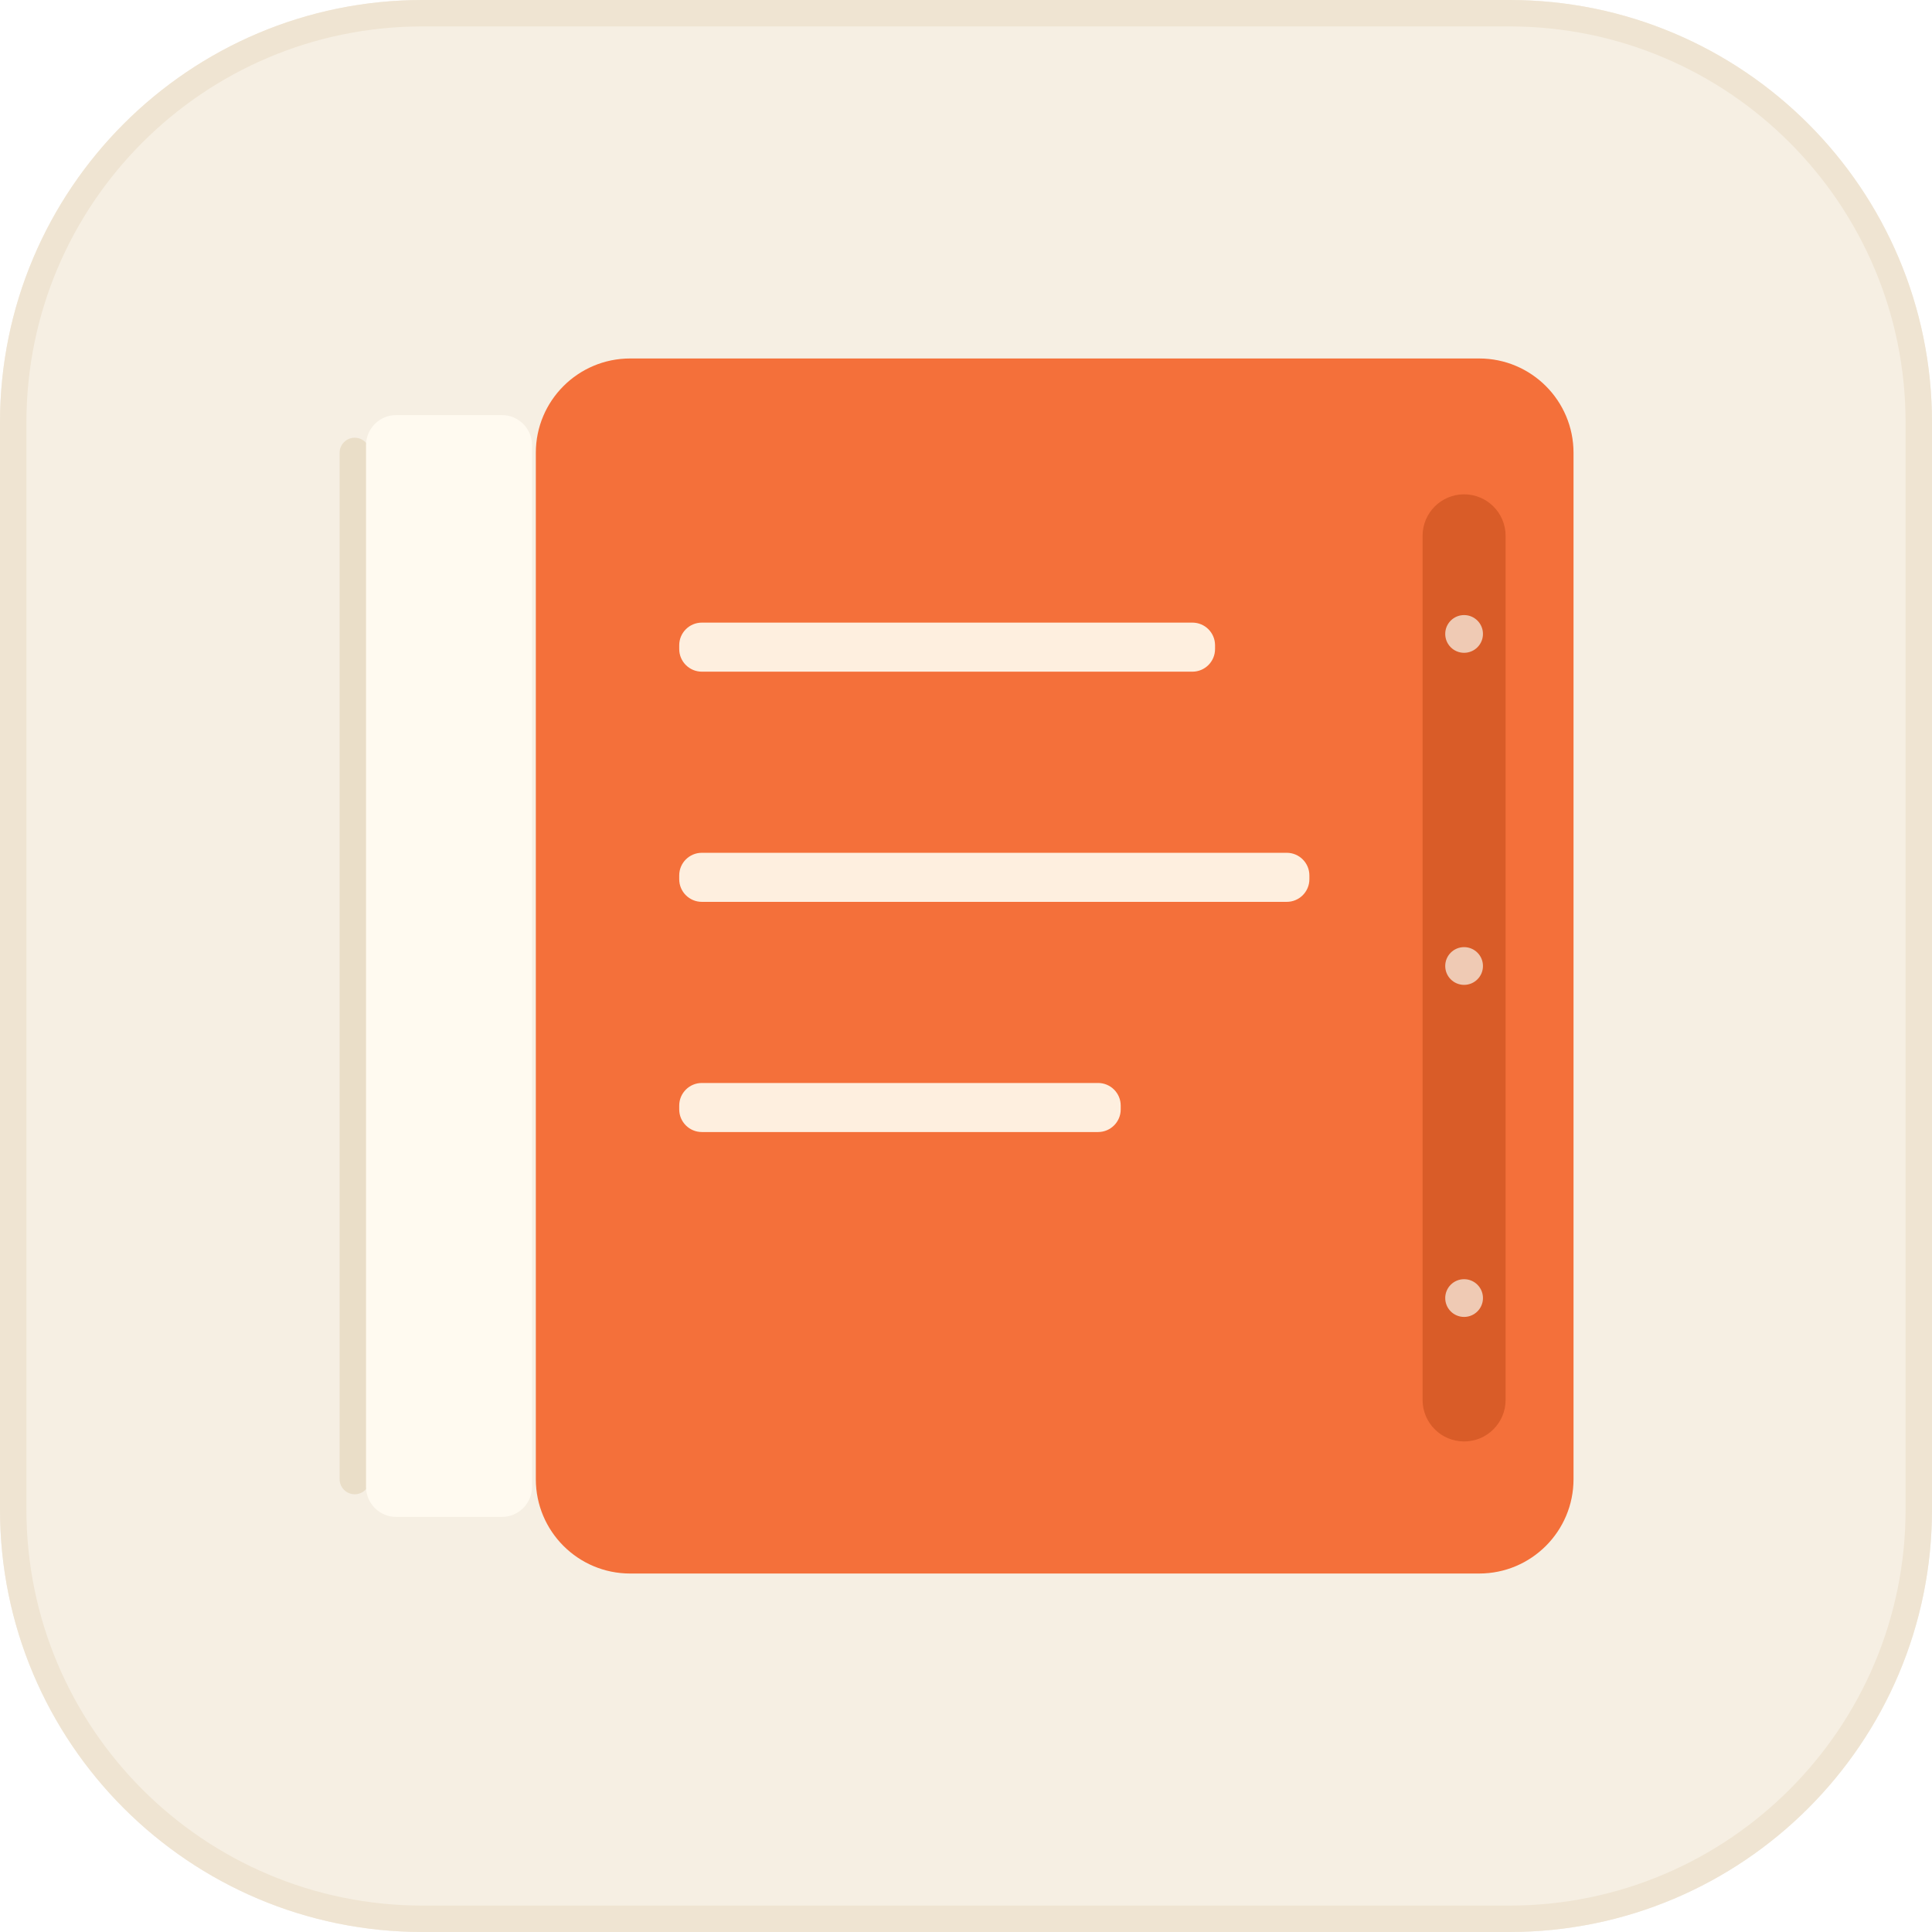
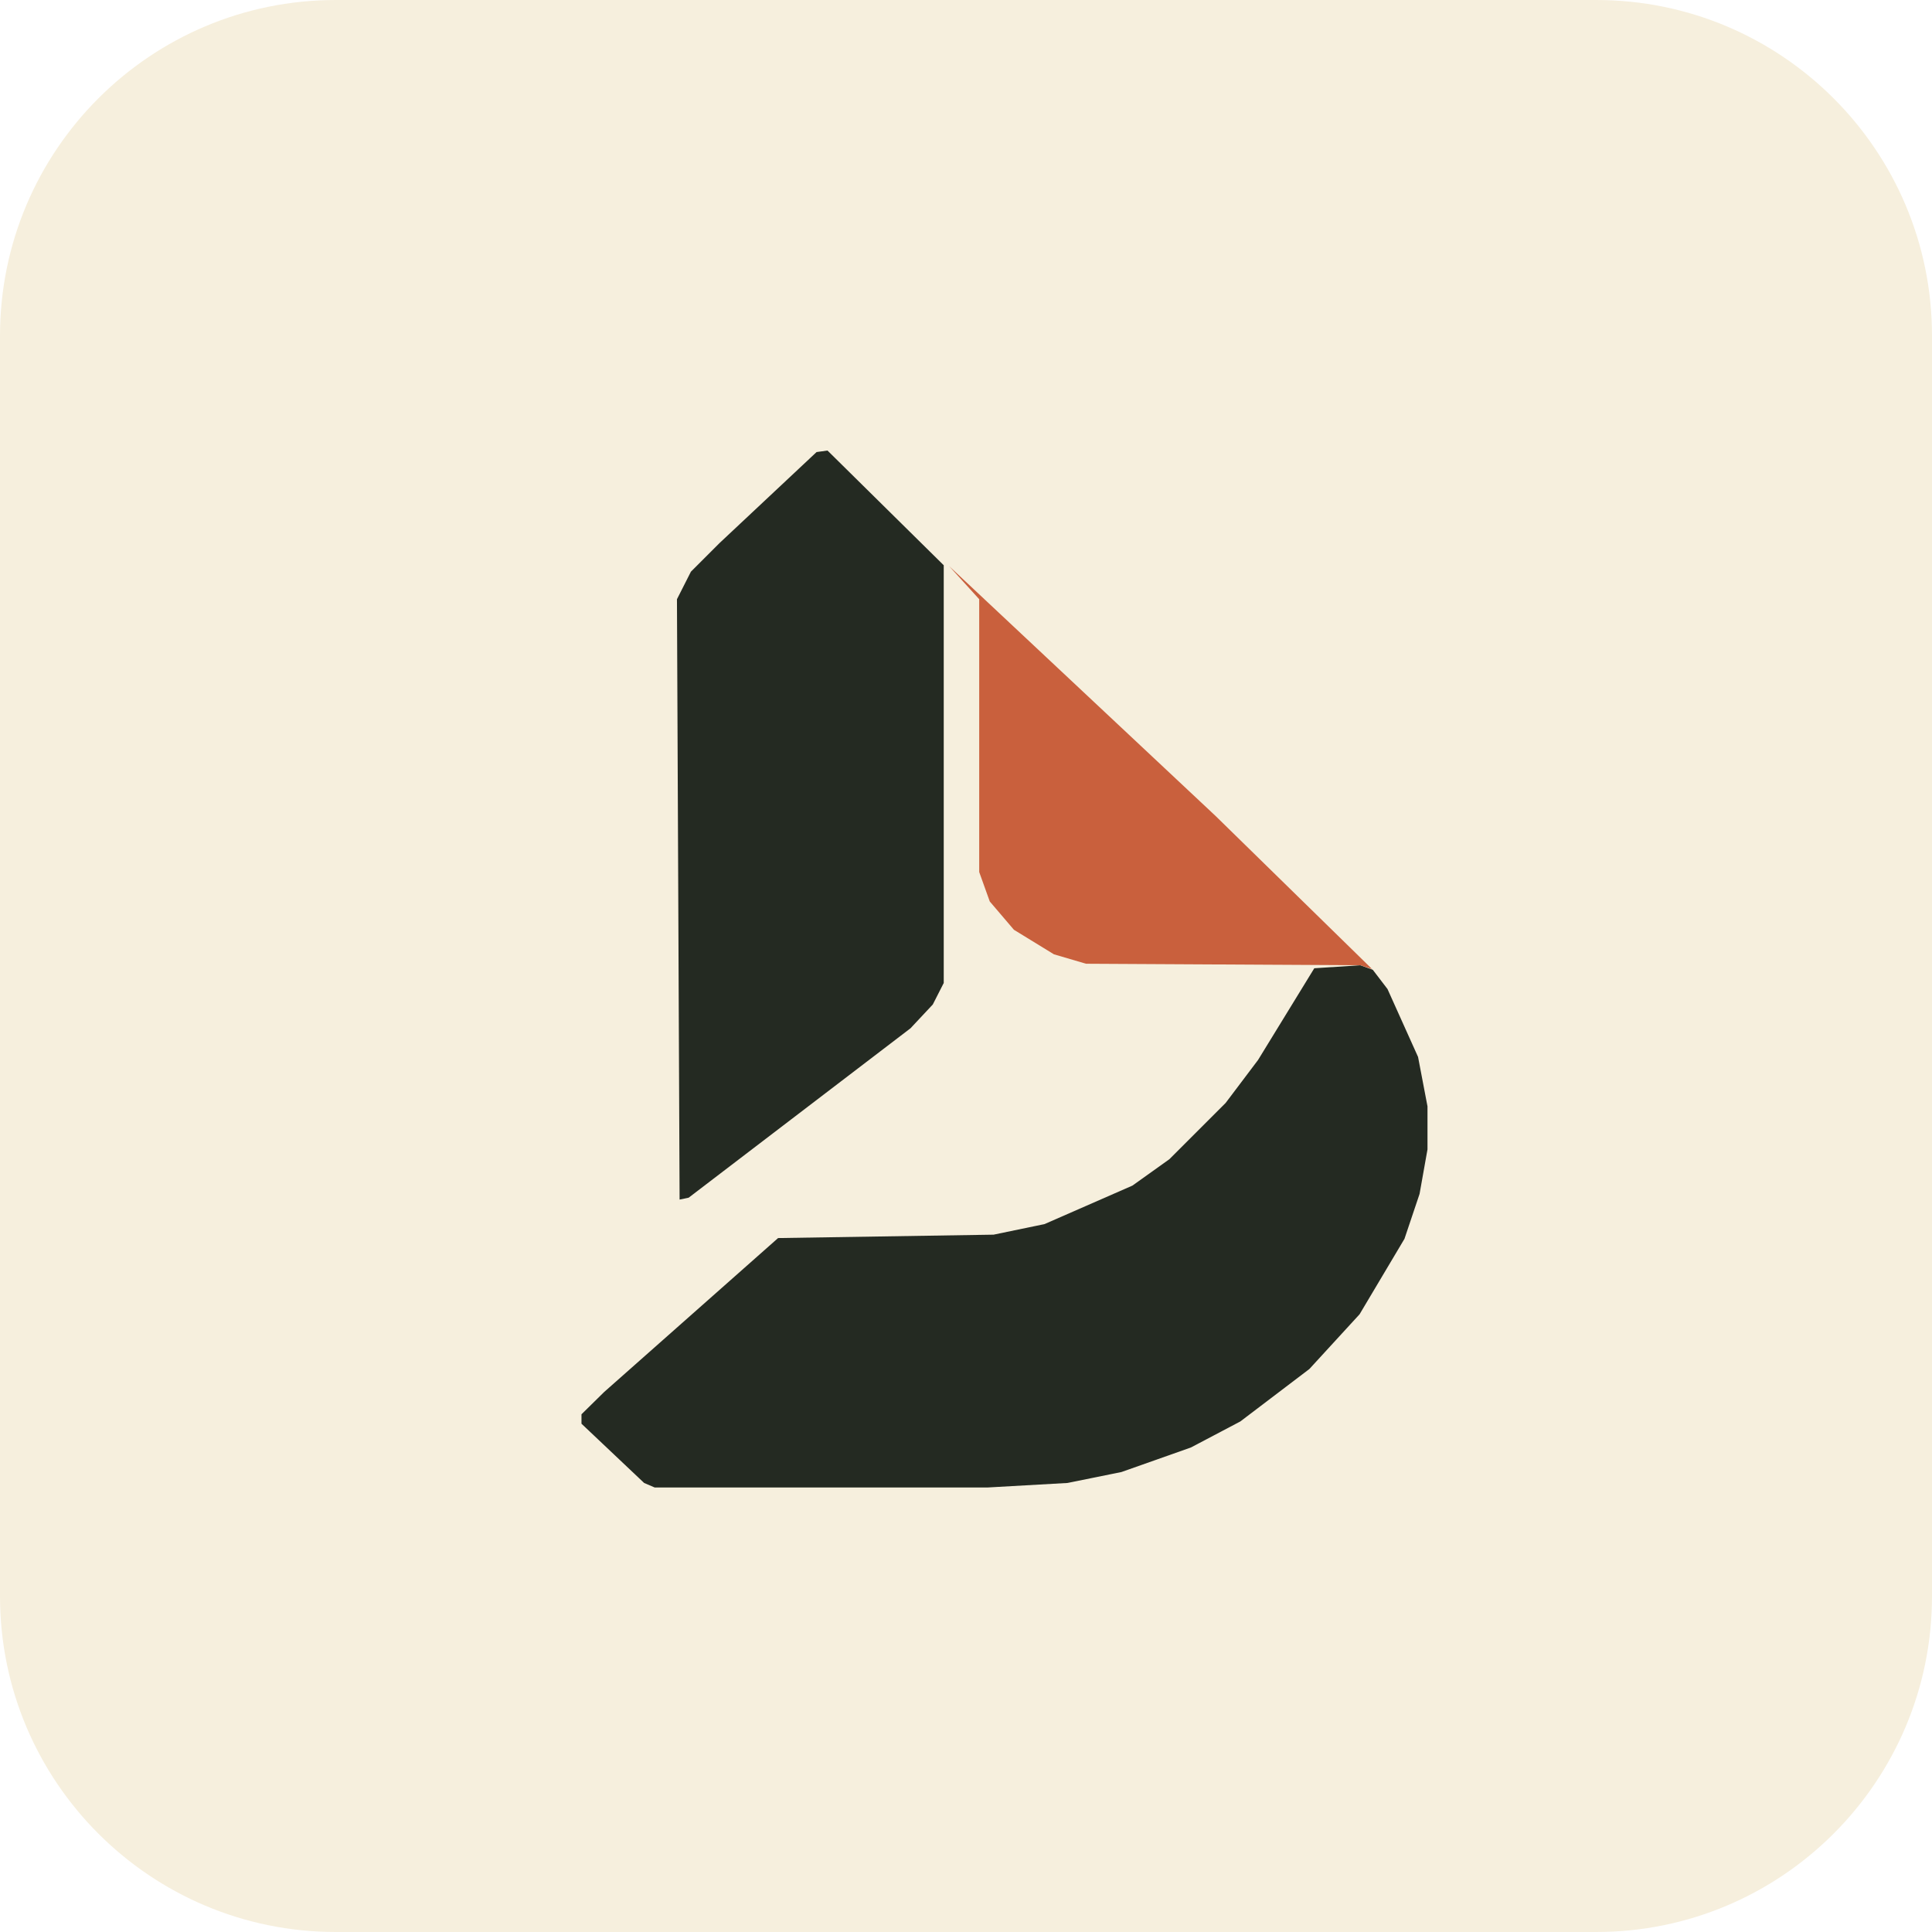
<svg xmlns="http://www.w3.org/2000/svg" viewBox="0 0 512 512" width="512" height="512">
-   <rect width="512" height="512" rx="112" fill="#f6efe3" />
-   <rect x="3.5" y="3.5" width="505" height="505" rx="108.5" fill="none" stroke="#efe4d2" stroke-width="7" />
-   <rect x="90" y="116" width="8" height="280" rx="4" fill="#e7dac2" opacity=".8" />
-   <rect x="97" y="110" width="44" height="292" rx="8" fill="#fffaf0" />
-   <rect x="142" y="95" width="275" height="322" rx="25" fill="#f4703a" />
-   <g fill="#feefdf">
-     <rect x="180" y="165" width="142" height="13" rx="6" />
-     <rect x="180" y="226" width="167" height="13" rx="6" />
-     <rect x="180" y="287" width="117" height="13" rx="6" />
-   </g>
-   <rect x="377" y="131" width="22" height="251" rx="11" fill="#d95c28" />
-   <g fill="#efcab4">
-     <rect x="383" y="163" width="10" height="10" rx="5" />
-     <rect x="383" y="251" width="10" height="10" rx="5" />
-     <rect x="383" y="339" width="10" height="10" rx="5" />
-   </g>
+   <rect width="512" height="512" rx="89" fill="#f6efdd" />
+   <path fill="#242a22" d="M219.3 119.4L250.1 149.8L250.1 260.5L247.2 266.2L241.3 272.5L182.5 317.4L180.1 317.9L179.4 158.8L183.1 151.5L190.7 143.9L216.4 119.8L219.3 119.4Z" />
+   <path fill="#242a22" d="M360.5 255.8L363.8 257L367.7 262.1L375.8 280.1L378.3 293.2L378.3 304.6L376.2 316.4L372.2 328.3L360.3 348.3L347 362.8L328.7 376.7L315.6 383.6L297.2 390.1L282.9 393L261.7 394.2L173.5 394.2L170.7 393L154.1 377.3L154.1 374.8L160.1 368.9L206.2 328.1L263.3 327.2L276.8 324.4L300.1 314.2L309.9 307.2L324.8 292.3L333.4 280.9L348.3 256.6L360.5 255.8Z" />
+   <path fill="#c9603d" d="M251.5 150L322.1 216.2L363.6 256.8L360.5 255.8L287.8 255.4L279.3 252.9L268.7 246.4L262.3 238.9L259.5 231.1L259.5 158.8L251.5 150Z" />
</svg>
